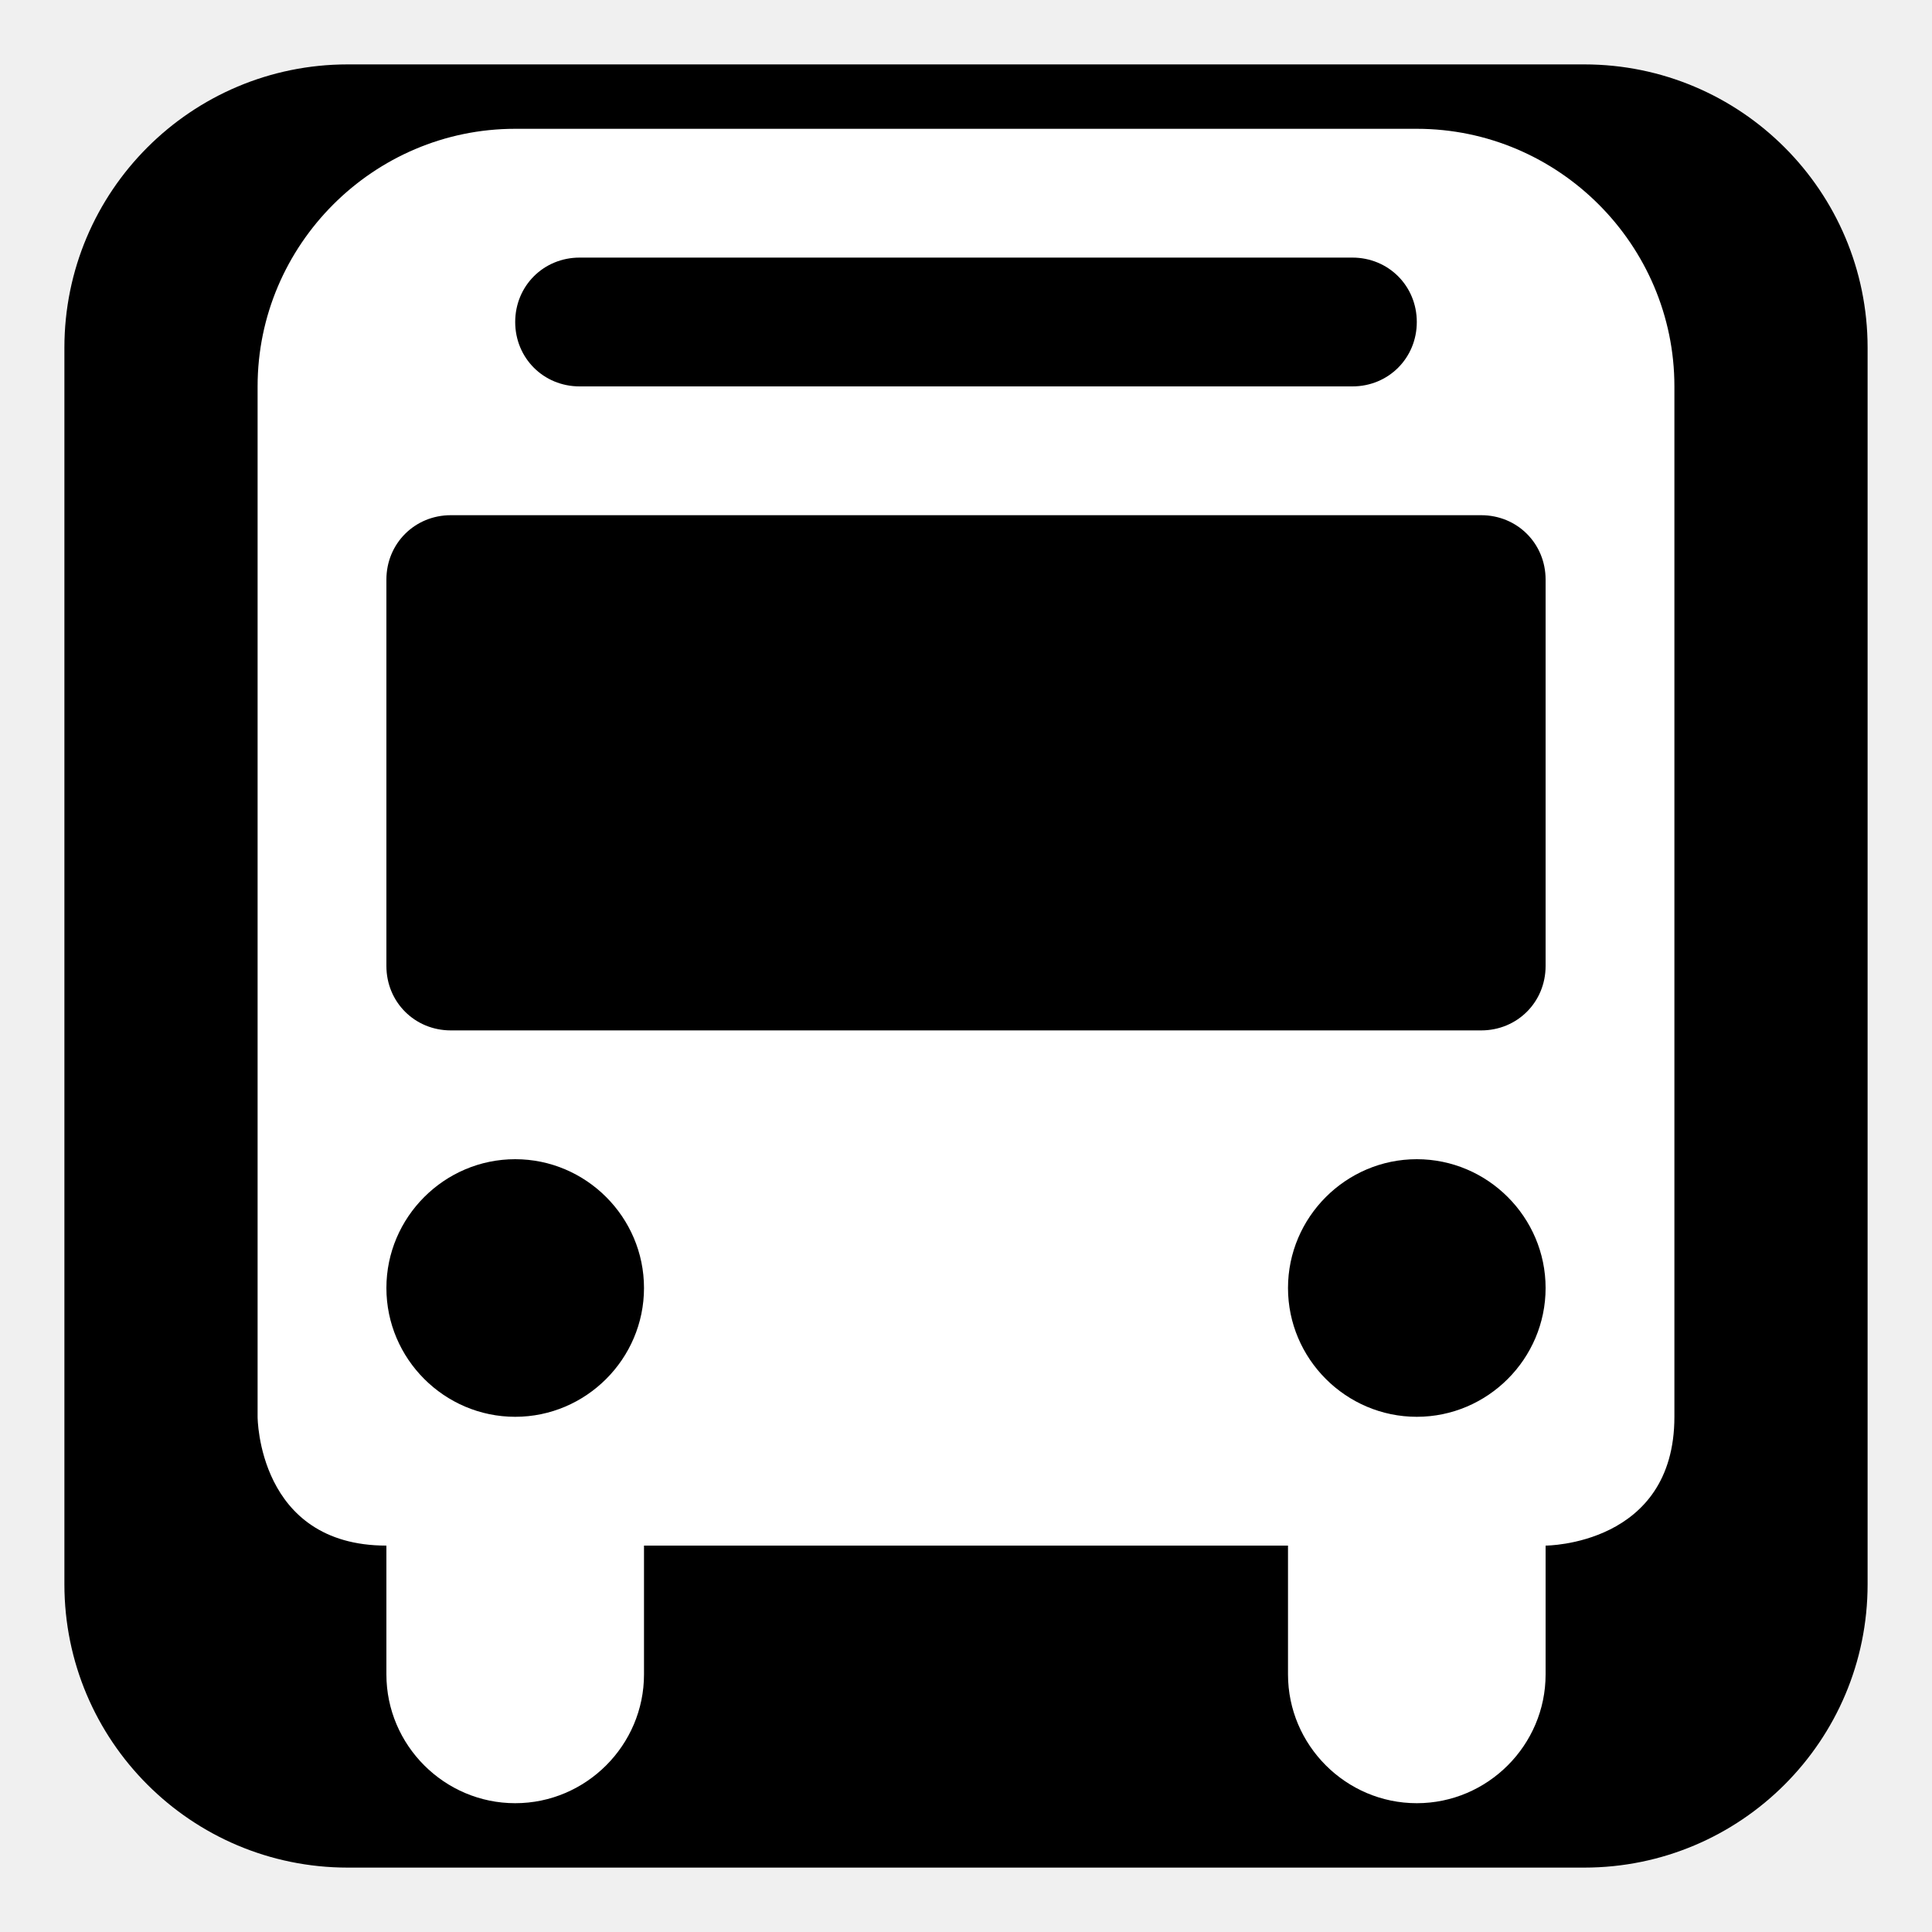
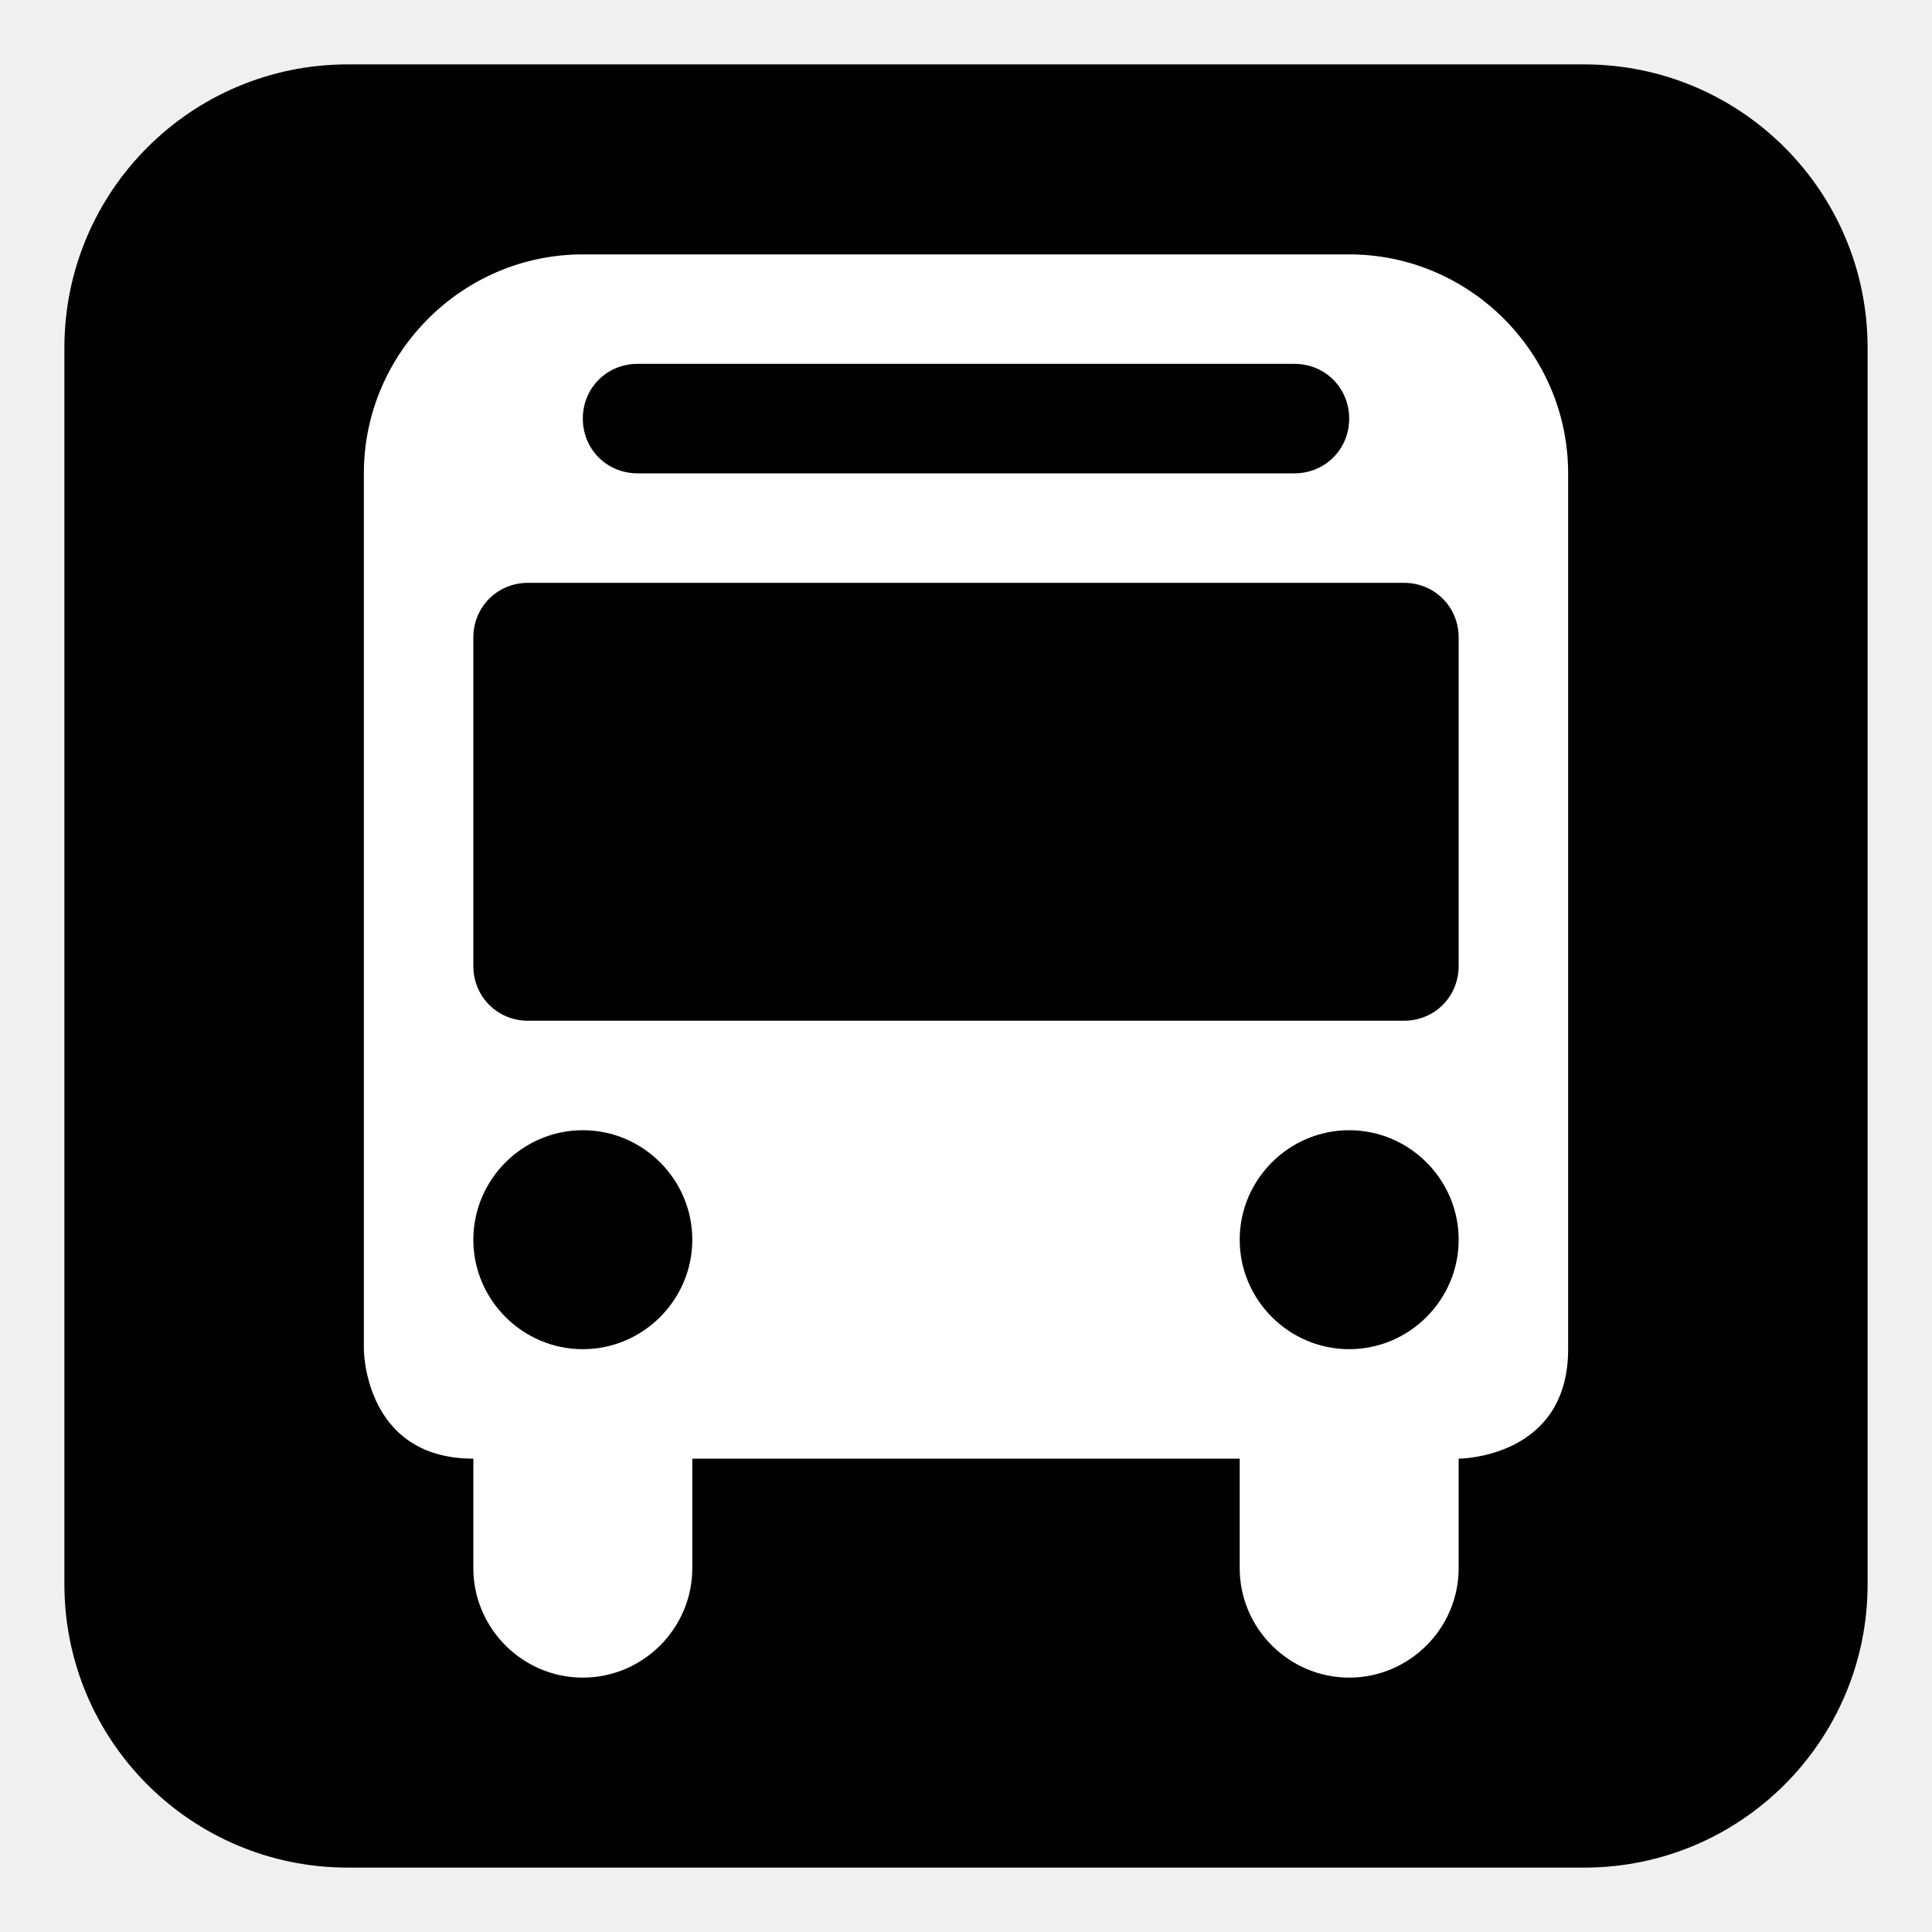
<svg xmlns="http://www.w3.org/2000/svg" width="18" height="18" viewBox="0 0 15 15">
  <rect x="0.5" y="0.5" width="14" height="14" rx="2.2" ry="2.2" fill="#000000" />
  <rect x="2" y="2" width="11" height="11" rx="1.6" ry="1.6" fill="#000000" />
-   <path fill="#FFFFFF" d="M2 3C2 1.9 2.9 1 4 1H11C12.1 1 13 1.9 13 3V11C13 12 12 12 12 12V13C12 13.55 11.55 14 11 14C10.45 14 10 13.55 10 13V12H5V13C5 13.55 4.55 14 4 14C3.45 14 3 13.55 3 13V12C2 12 2 11 2 11V3ZM3.5 4C3.22 4 3 4.22 3 4.5V7.5C3 7.78 3.22 8 3.5 8H11.5C11.78 8 12 7.78 12 7.5V4.5C12 4.22 11.78 4 11.5 4H3.5ZM4 9C3.45 9 3 9.45 3 10C3 10.55 3.45 11 4 11C4.55 11 5 10.55 5 10C5 9.45 4.55 9 4 9ZM11 9C10.45 9 10 9.45 10 10C10 10.55 10.45 11 11 11C11.55 11 12 10.55 12 10C12 9.45 11.55 9 11 9ZM4 2.5C4 2.78 4.22 3 4.5 3H10.5C10.78 3 11 2.78 11 2.5C11 2.22 10.78 2 10.5 2H4.5C4.22 2 4 2.22 4 2.5Z" />
+   <g transform="translate(7.5 7.5) scale(0.85) translate(-7.5 -7.5)">
+     <path fill="#FFFFFF" d="M2 3C2 1.9 2.9 1 4 1H11C12.1 1 13 1.9 13 3V11C13 12 12 12 12 12V13C12 13.55 11.55 14 11 14C10.45 14 10 13.55 10 13V12H5V13C5 13.55 4.55 14 4 14C3.45 14 3 13.55 3 13V12C2 12 2 11 2 11V3ZM3.5 4C3.22 4 3 4.22 3 4.5V7.5C3 7.78 3.22 8 3.5 8H11.5C11.78 8 12 7.78 12 7.5V4.5C12 4.22 11.78 4 11.5 4H3.5ZM4 9C3.45 9 3 9.45 3 10C3 10.55 3.45 11 4 11C4.55 11 5 10.55 5 10C5 9.45 4.55 9 4 9ZM11 9C10.45 9 10 9.45 10 10C10 10.55 10.45 11 11 11C11.55 11 12 10.55 12 10C12 9.45 11.55 9 11 9ZM4 2.5C4 2.78 4.22 3 4.5 3H10.5C10.78 3 11 2.78 11 2.5C11 2.22 10.78 2 10.5 2H4.5C4.22 2 4 2.22 4 2.5Z" />
+   </g>
</svg>
